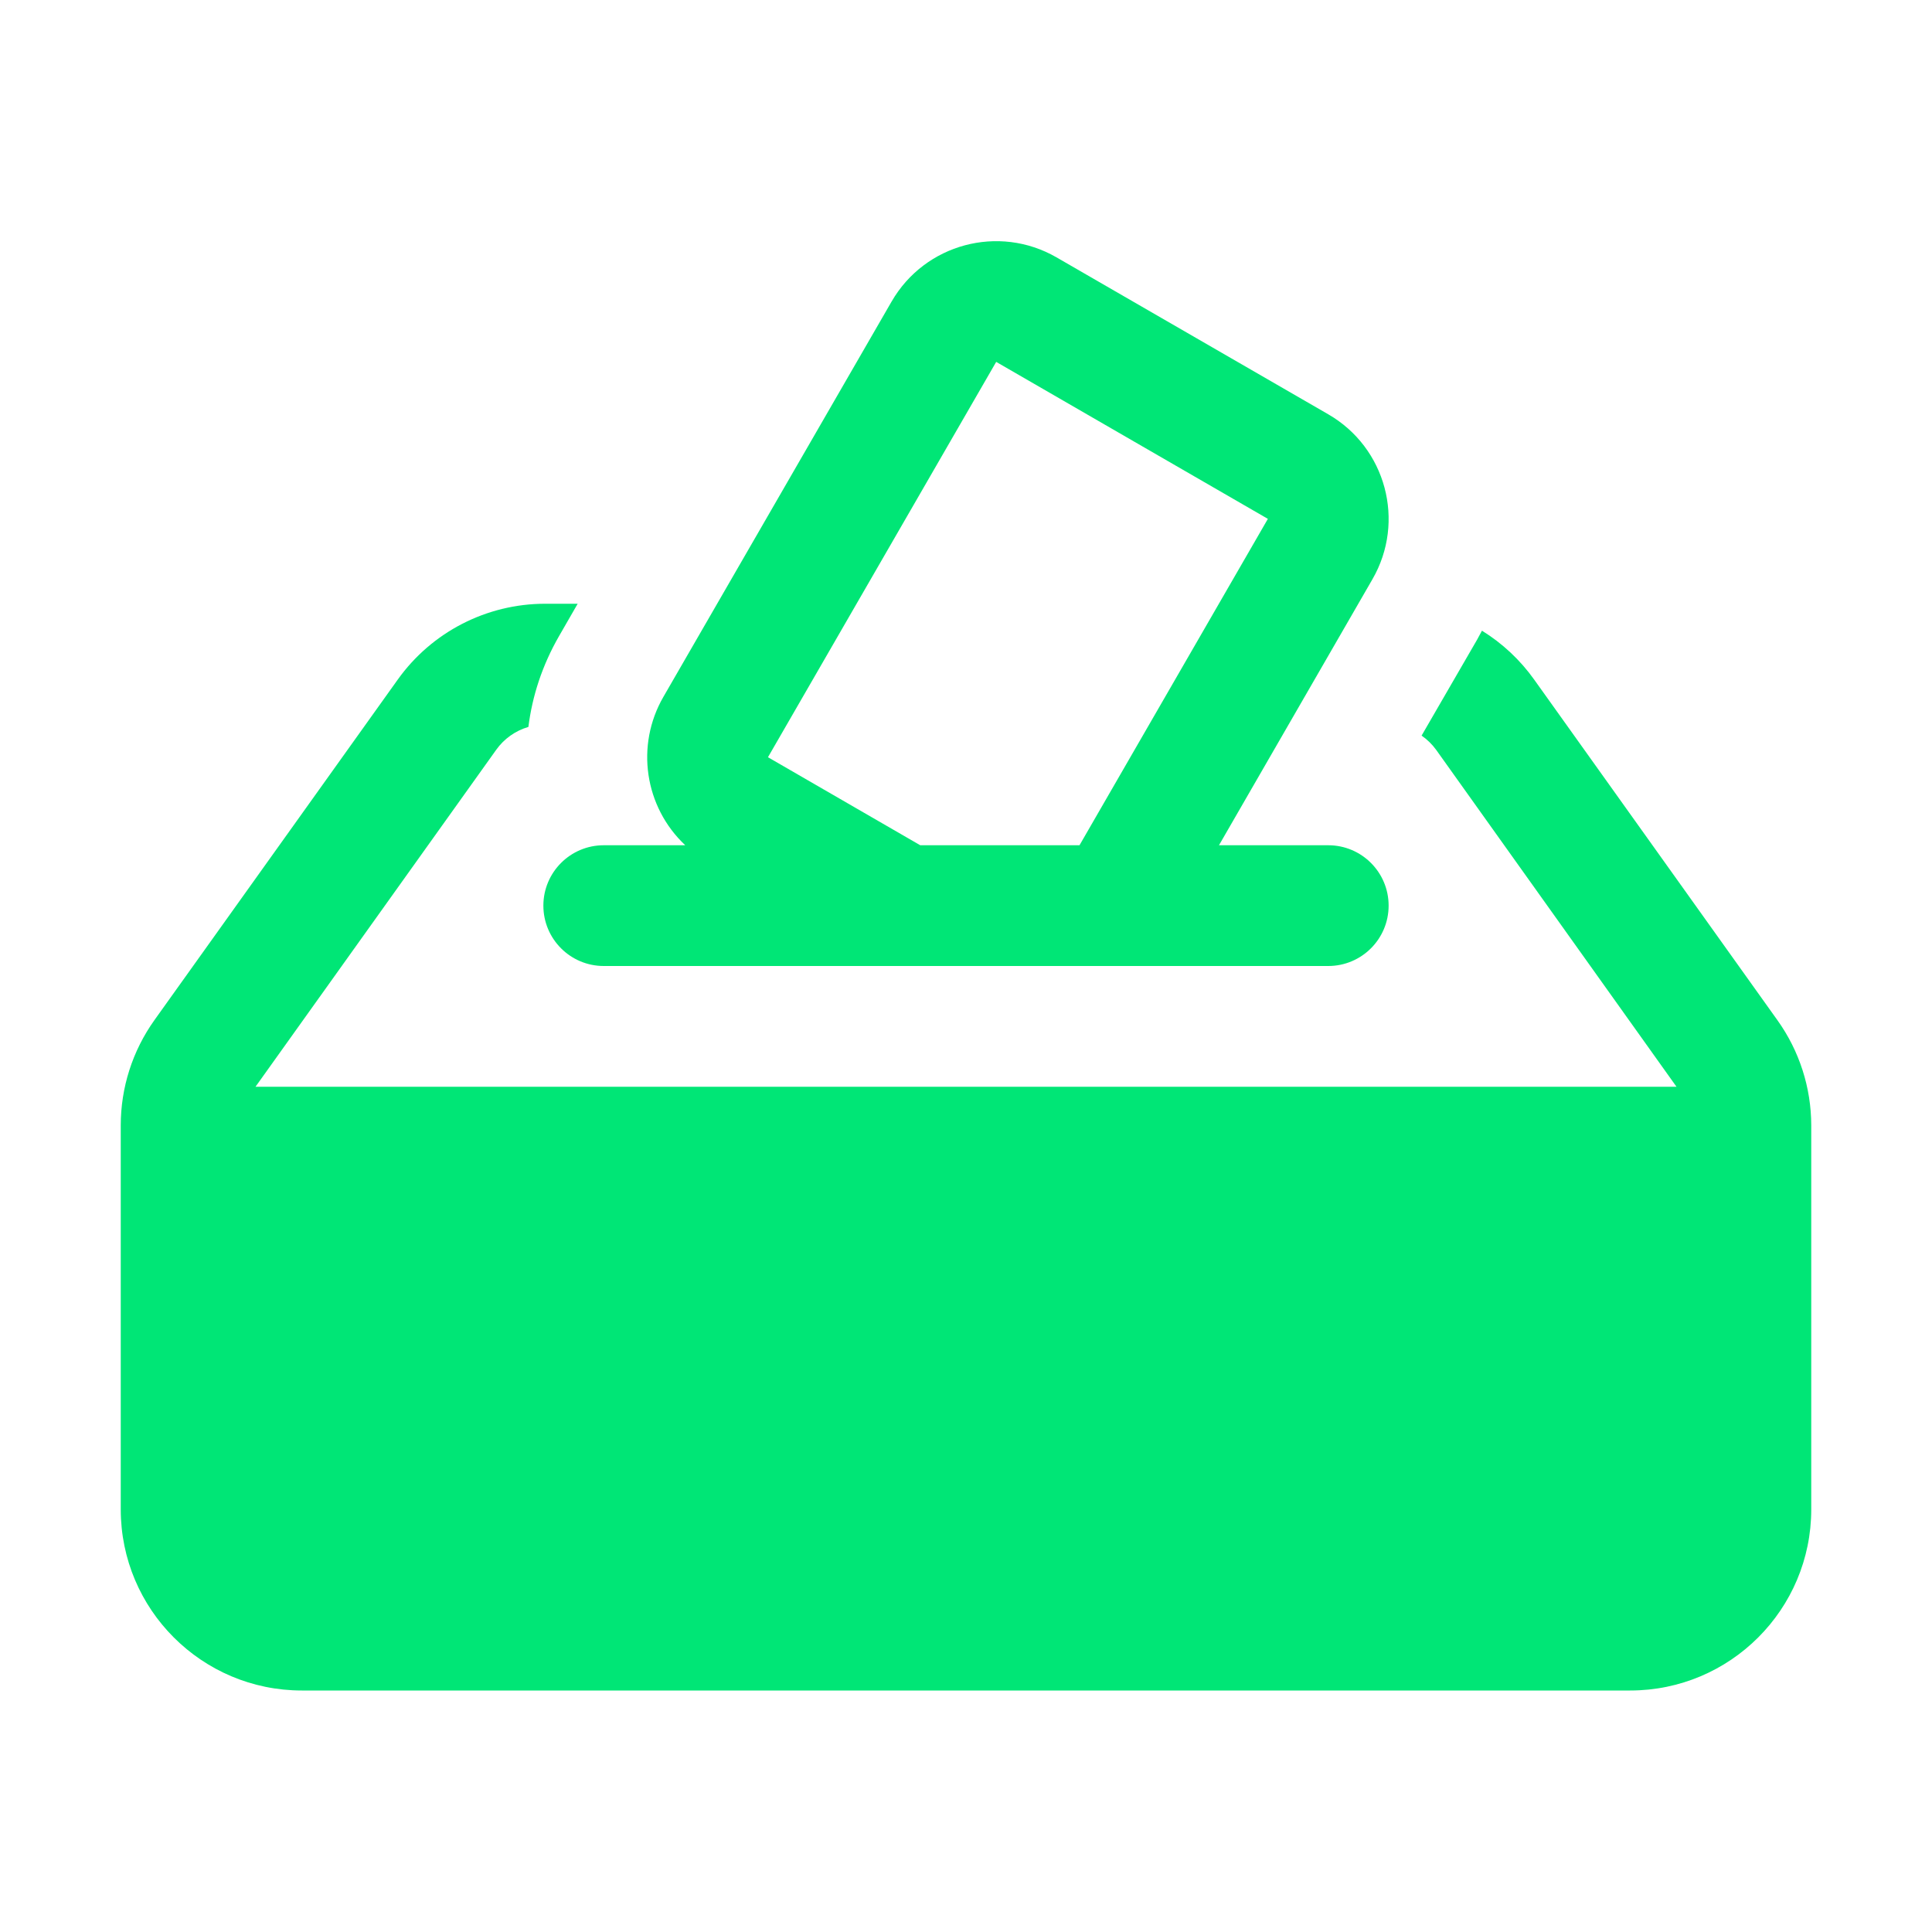
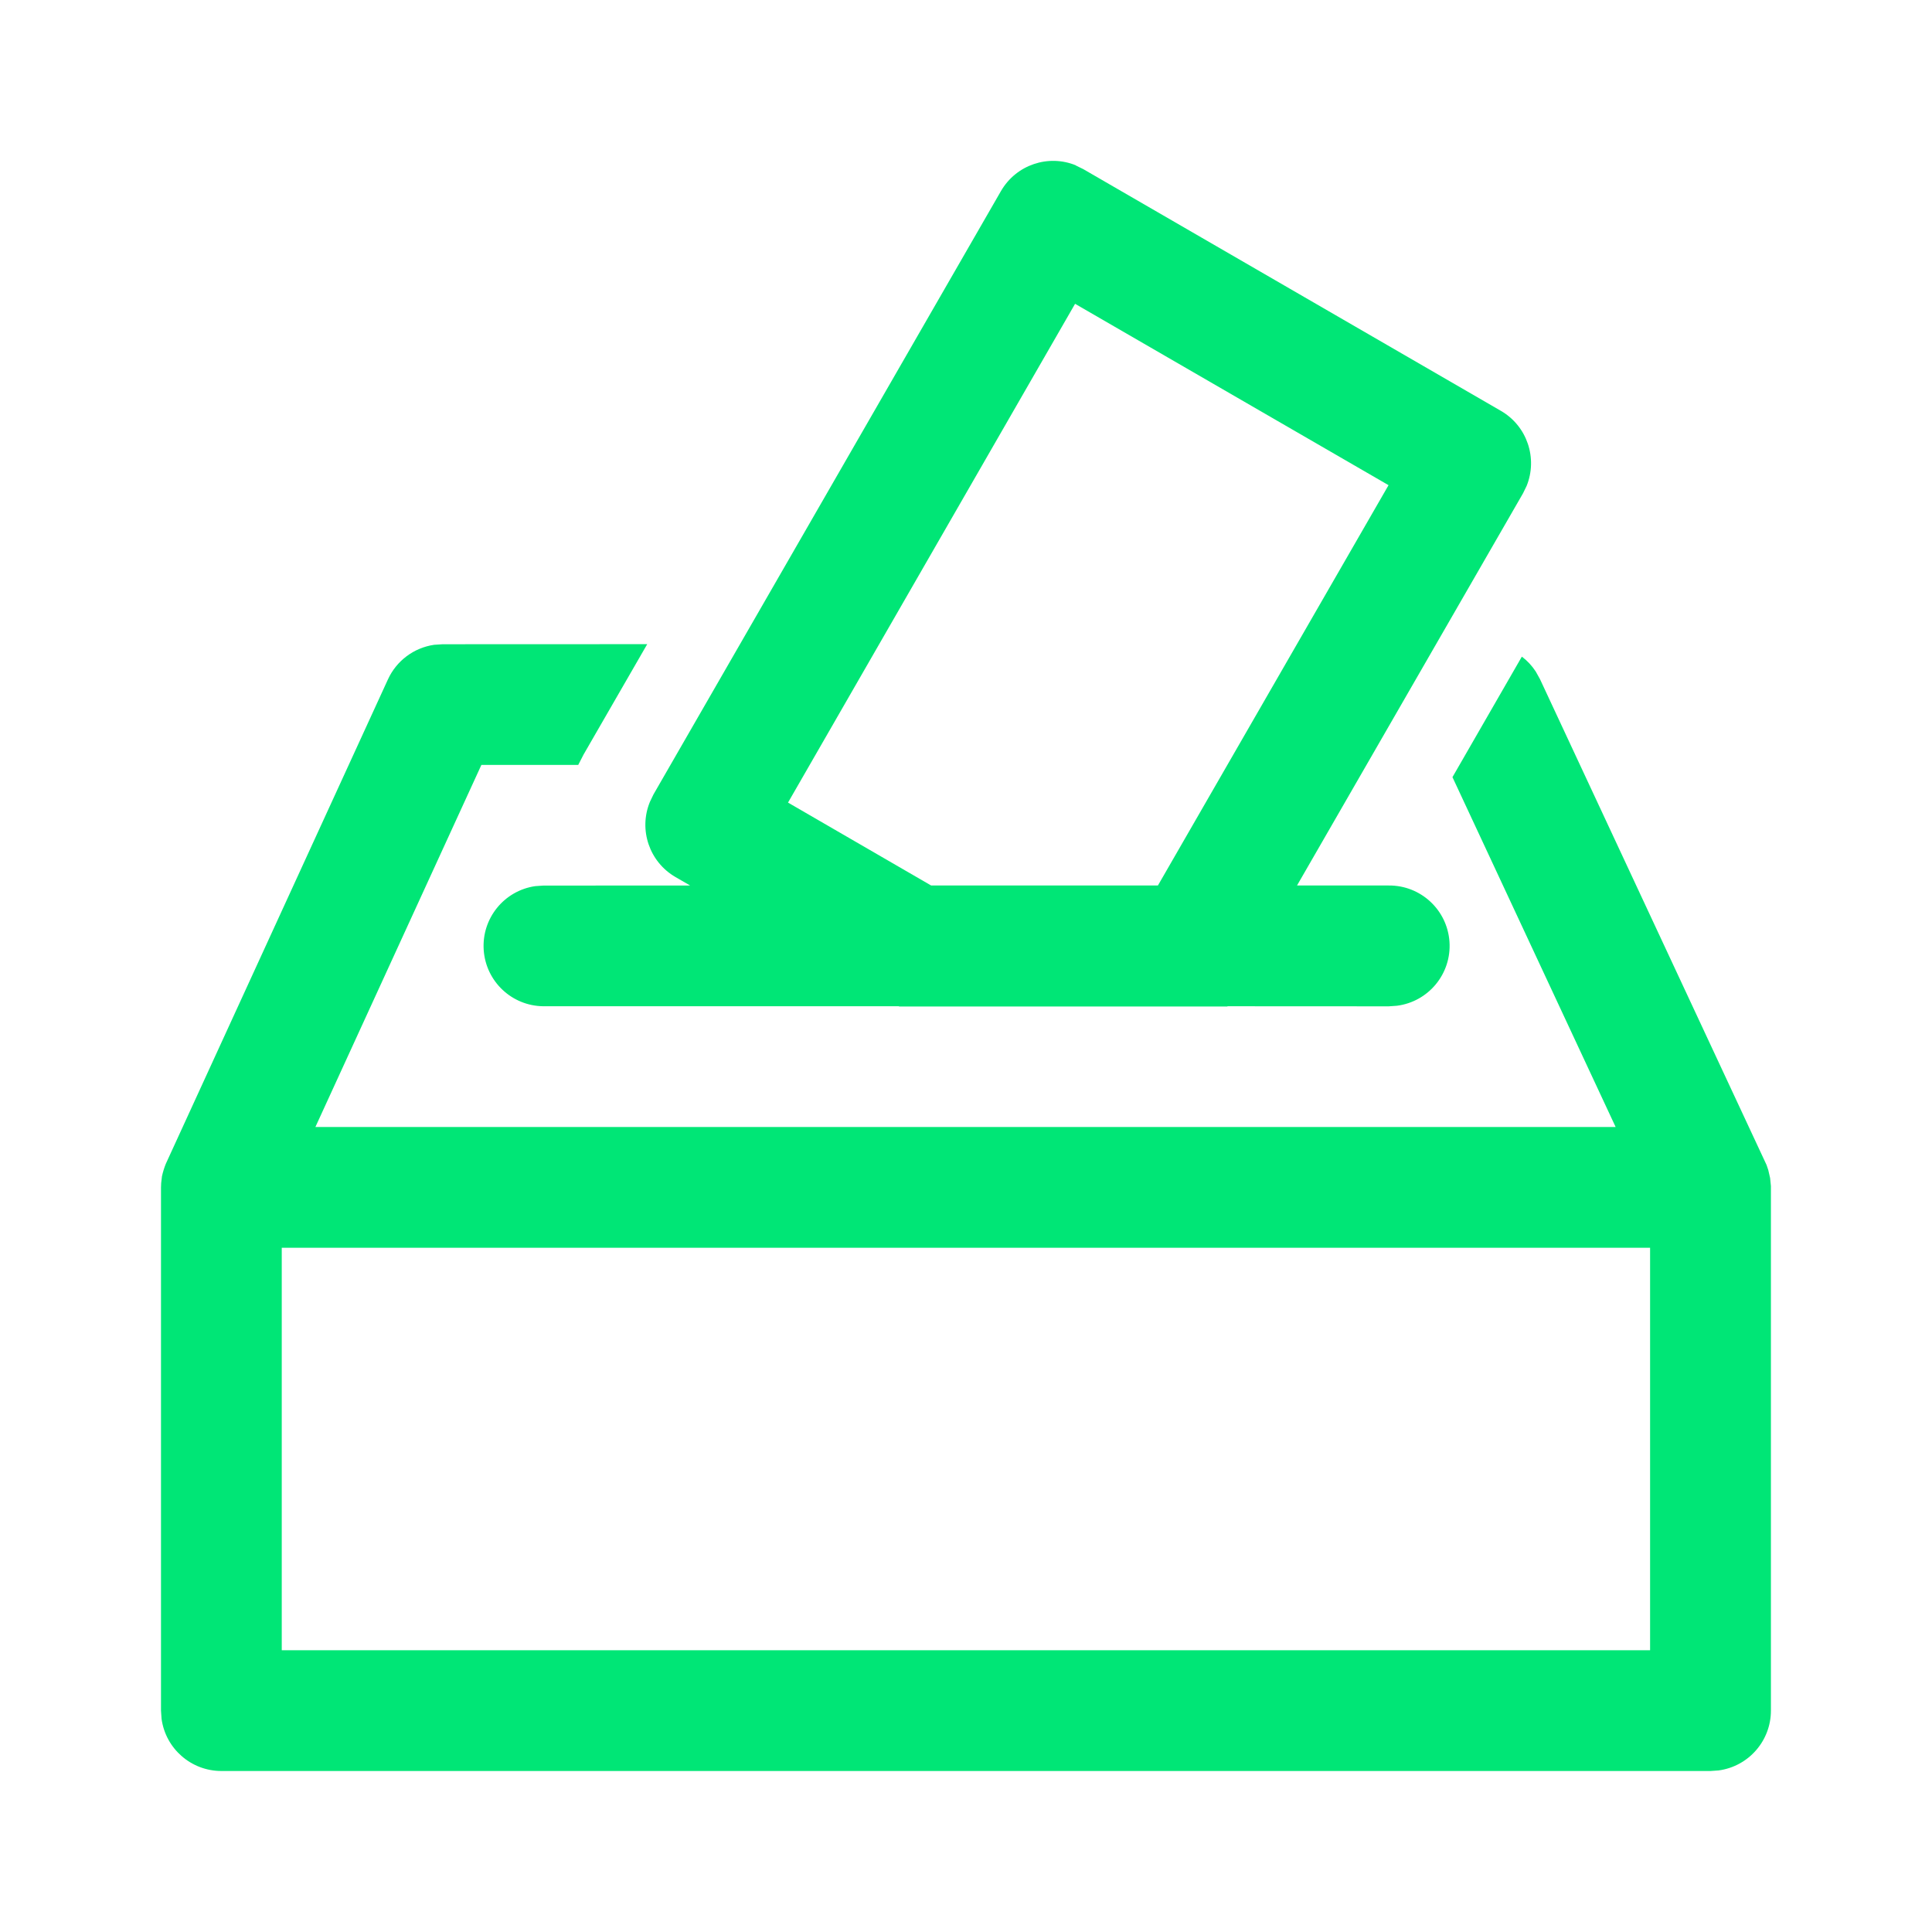
- <svg xmlns="http://www.w3.org/2000/svg" width="48" height="48" viewBox="0 0 16 16">
-   <path fill="#00E676" d="M7.384 2.497a1 1 0 0 1 1.365-.366L11 3.431a1 1 0 0 1 .366 1.366L10.095 7H11a.5.5 0 0 1 0 1H5a.5.5 0 0 1 0-1h.675a1 1 0 0 1-.181-1.229zM7.621 7H8.94l1.56-2.703l-2.25-1.3l-1.89 3.274zM4.784 5h-.27a1.5 1.5 0 0 0-1.22.628l-2.015 2.82A1.5 1.5 0 0 0 1 9.32v3.18A1.5 1.5 0 0 0 2.5 14h11a1.5 1.5 0 0 0 1.5-1.5V9.32a1.5 1.5 0 0 0-.28-.871l-2.014-2.82a1.5 1.5 0 0 0-.433-.406l-.04.074l-.46.795a.5.5 0 0 1 .12.117L13.884 9H2.116l1.993-2.79a.5.5 0 0 1 .267-.19c.032-.257.115-.51.252-.749z" />
+ <svg xmlns="http://www.w3.org/2000/svg" width="24" height="24" viewBox="0 0 24 24">
+   <path fill="#00E676" d="M20.498 15.5H3.5v5h16.998zm1.447-1.028l.021.062l.023.1l.01.1v6.516a.75.75 0 0 1-.65.743l-.1.007H2.75a.75.75 0 0 1-.743-.648L2 21.25v-6.5l.002-.052l.01-.086a1 1 0 0 1 .047-.153l2.76-6.019a.75.75 0 0 1 .573-.43l.108-.007l2.54-.001l-.79 1.37l-.067.13H5.98L3.918 14H20.07l-2.027-4.346l.862-1.497q.101.076.172.184l.053.095zm-8.58-12.416l.092.045l5.188 3.003c.328.19.458.591.319.933l-.045.092L16.112 11h1.138a.75.75 0 0 1 .102 1.494l-.102.007l-2.002-.001v.003h-4.079l-.003-.003H6.75a.75.75 0 0 1-.102-1.492l.102-.007L8.573 11l-.182-.105a.75.75 0 0 1-.318-.933l.044-.092l4.317-7.496c.19-.329.59-.46.931-.32m-.01 1.72L9.789 9.97L11.567 11h2.817l2.865-4.973z" />
</svg>
